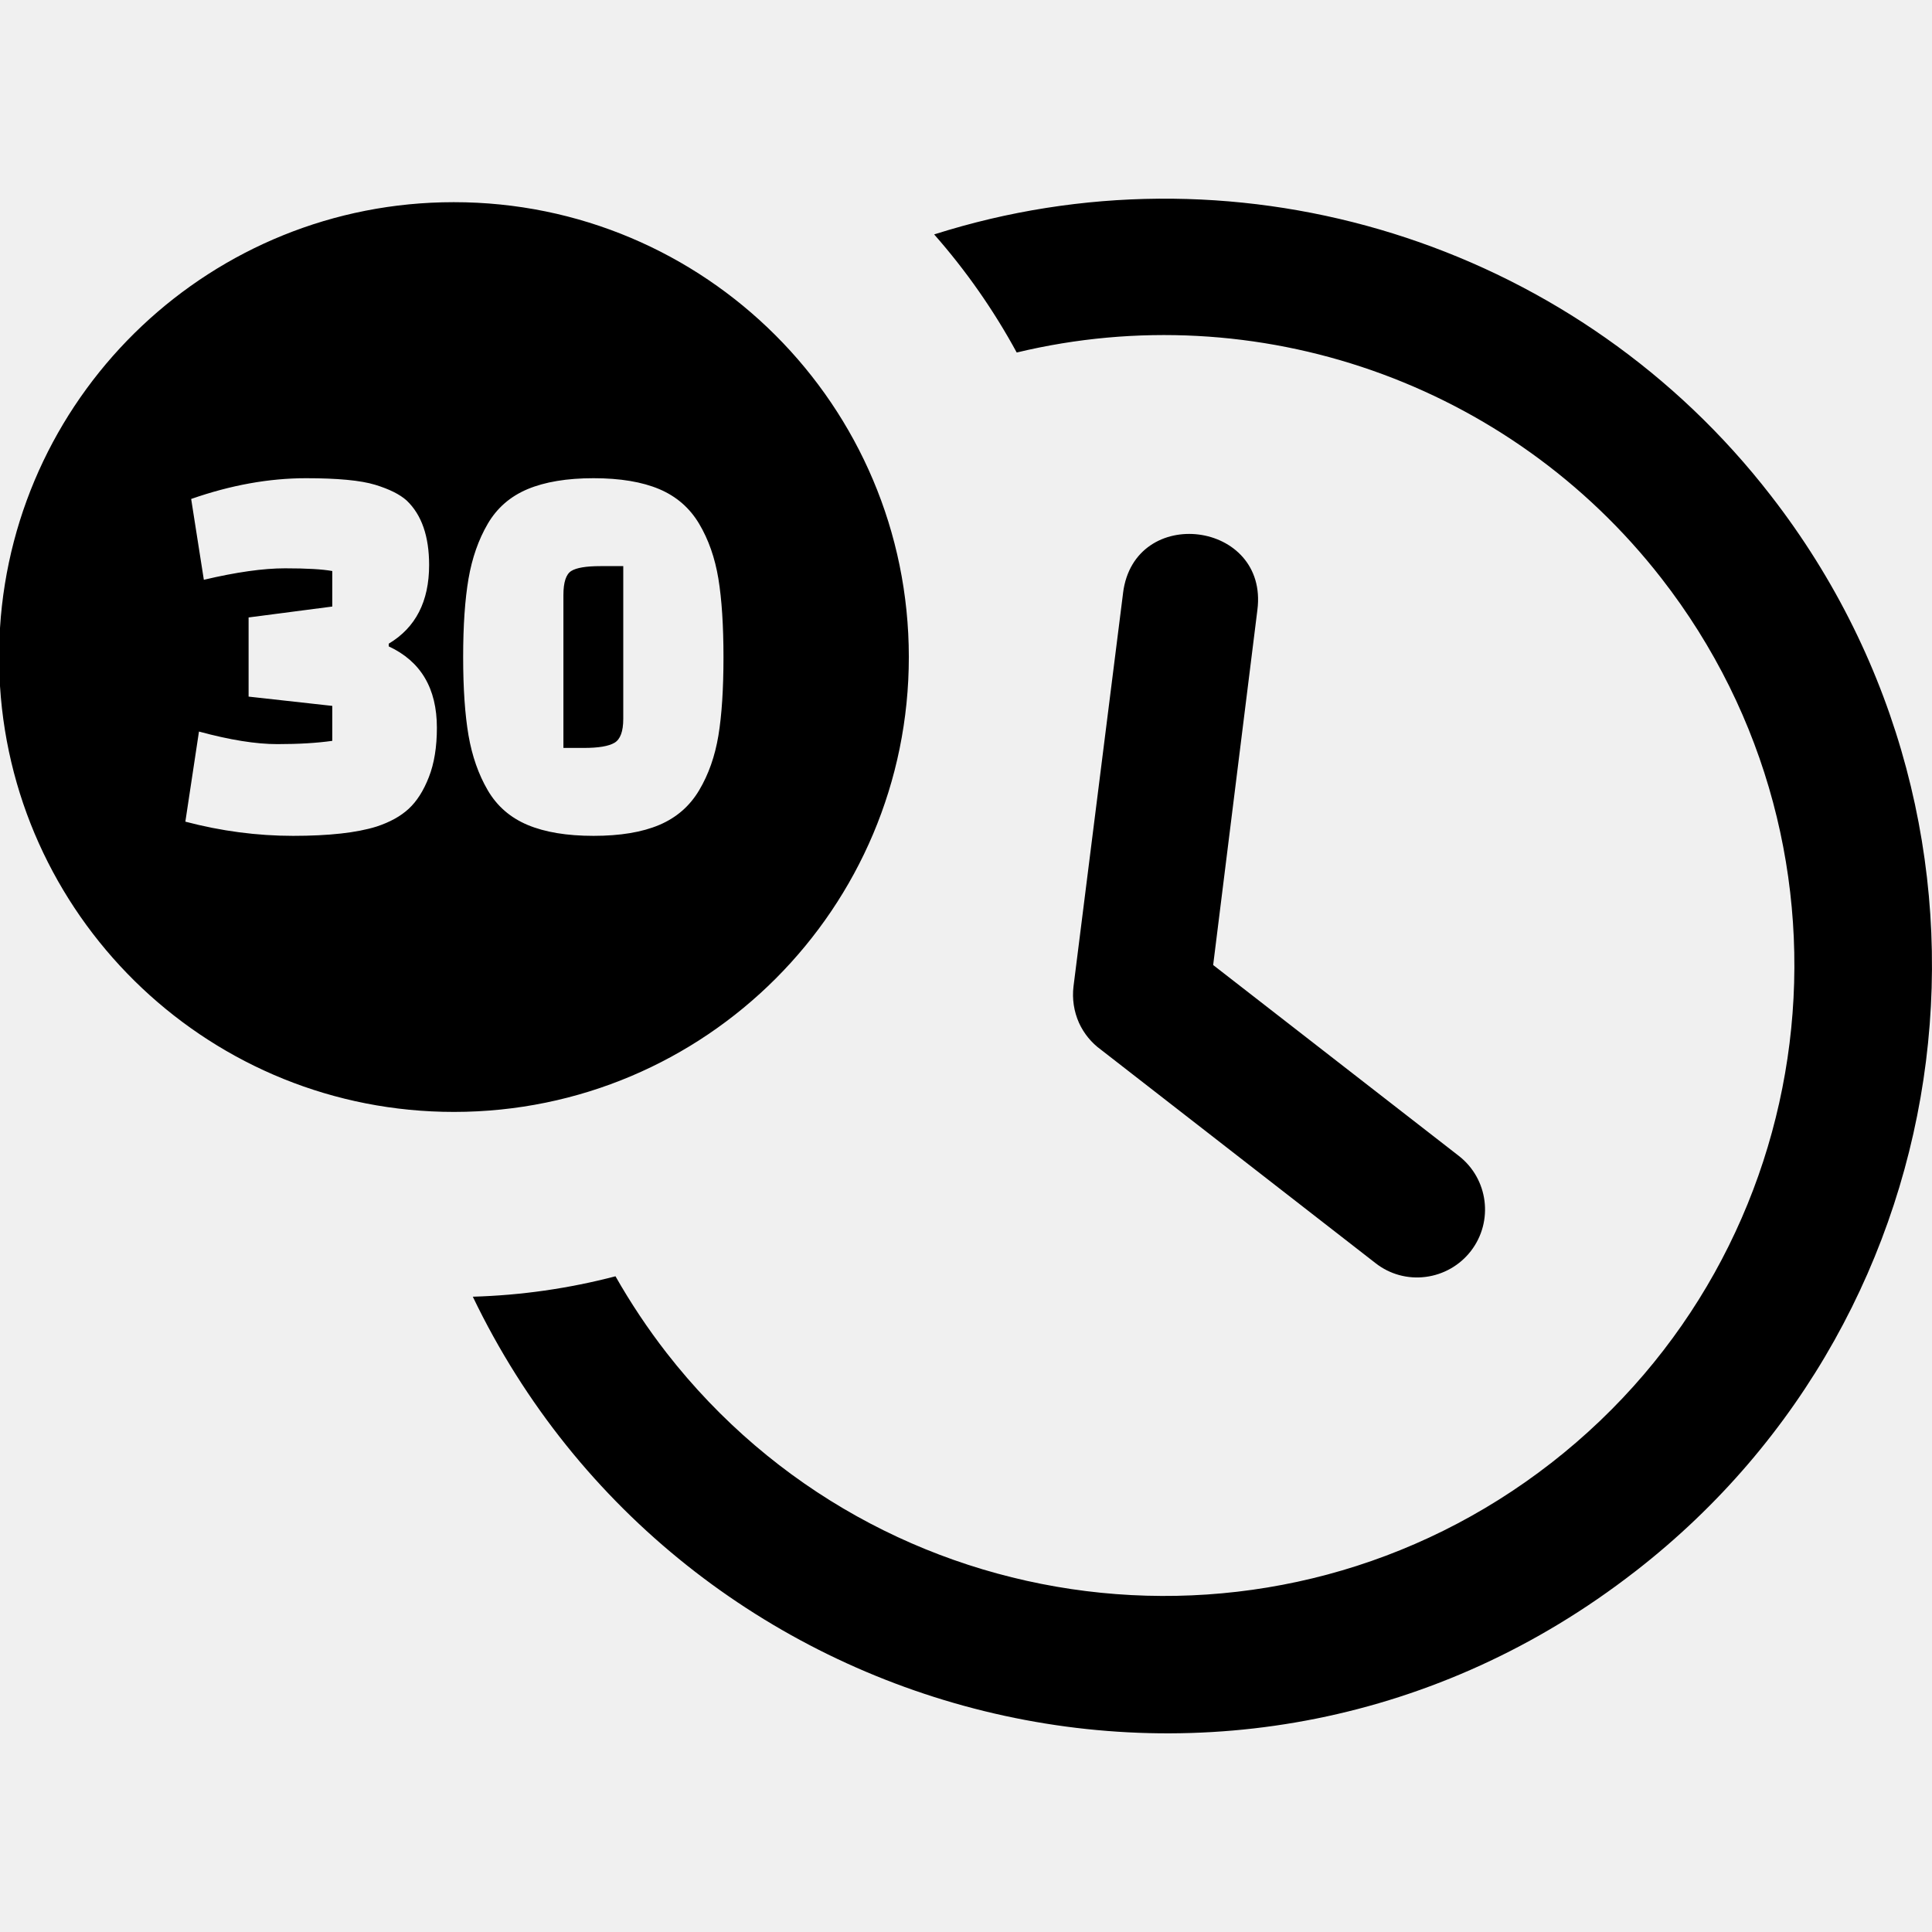
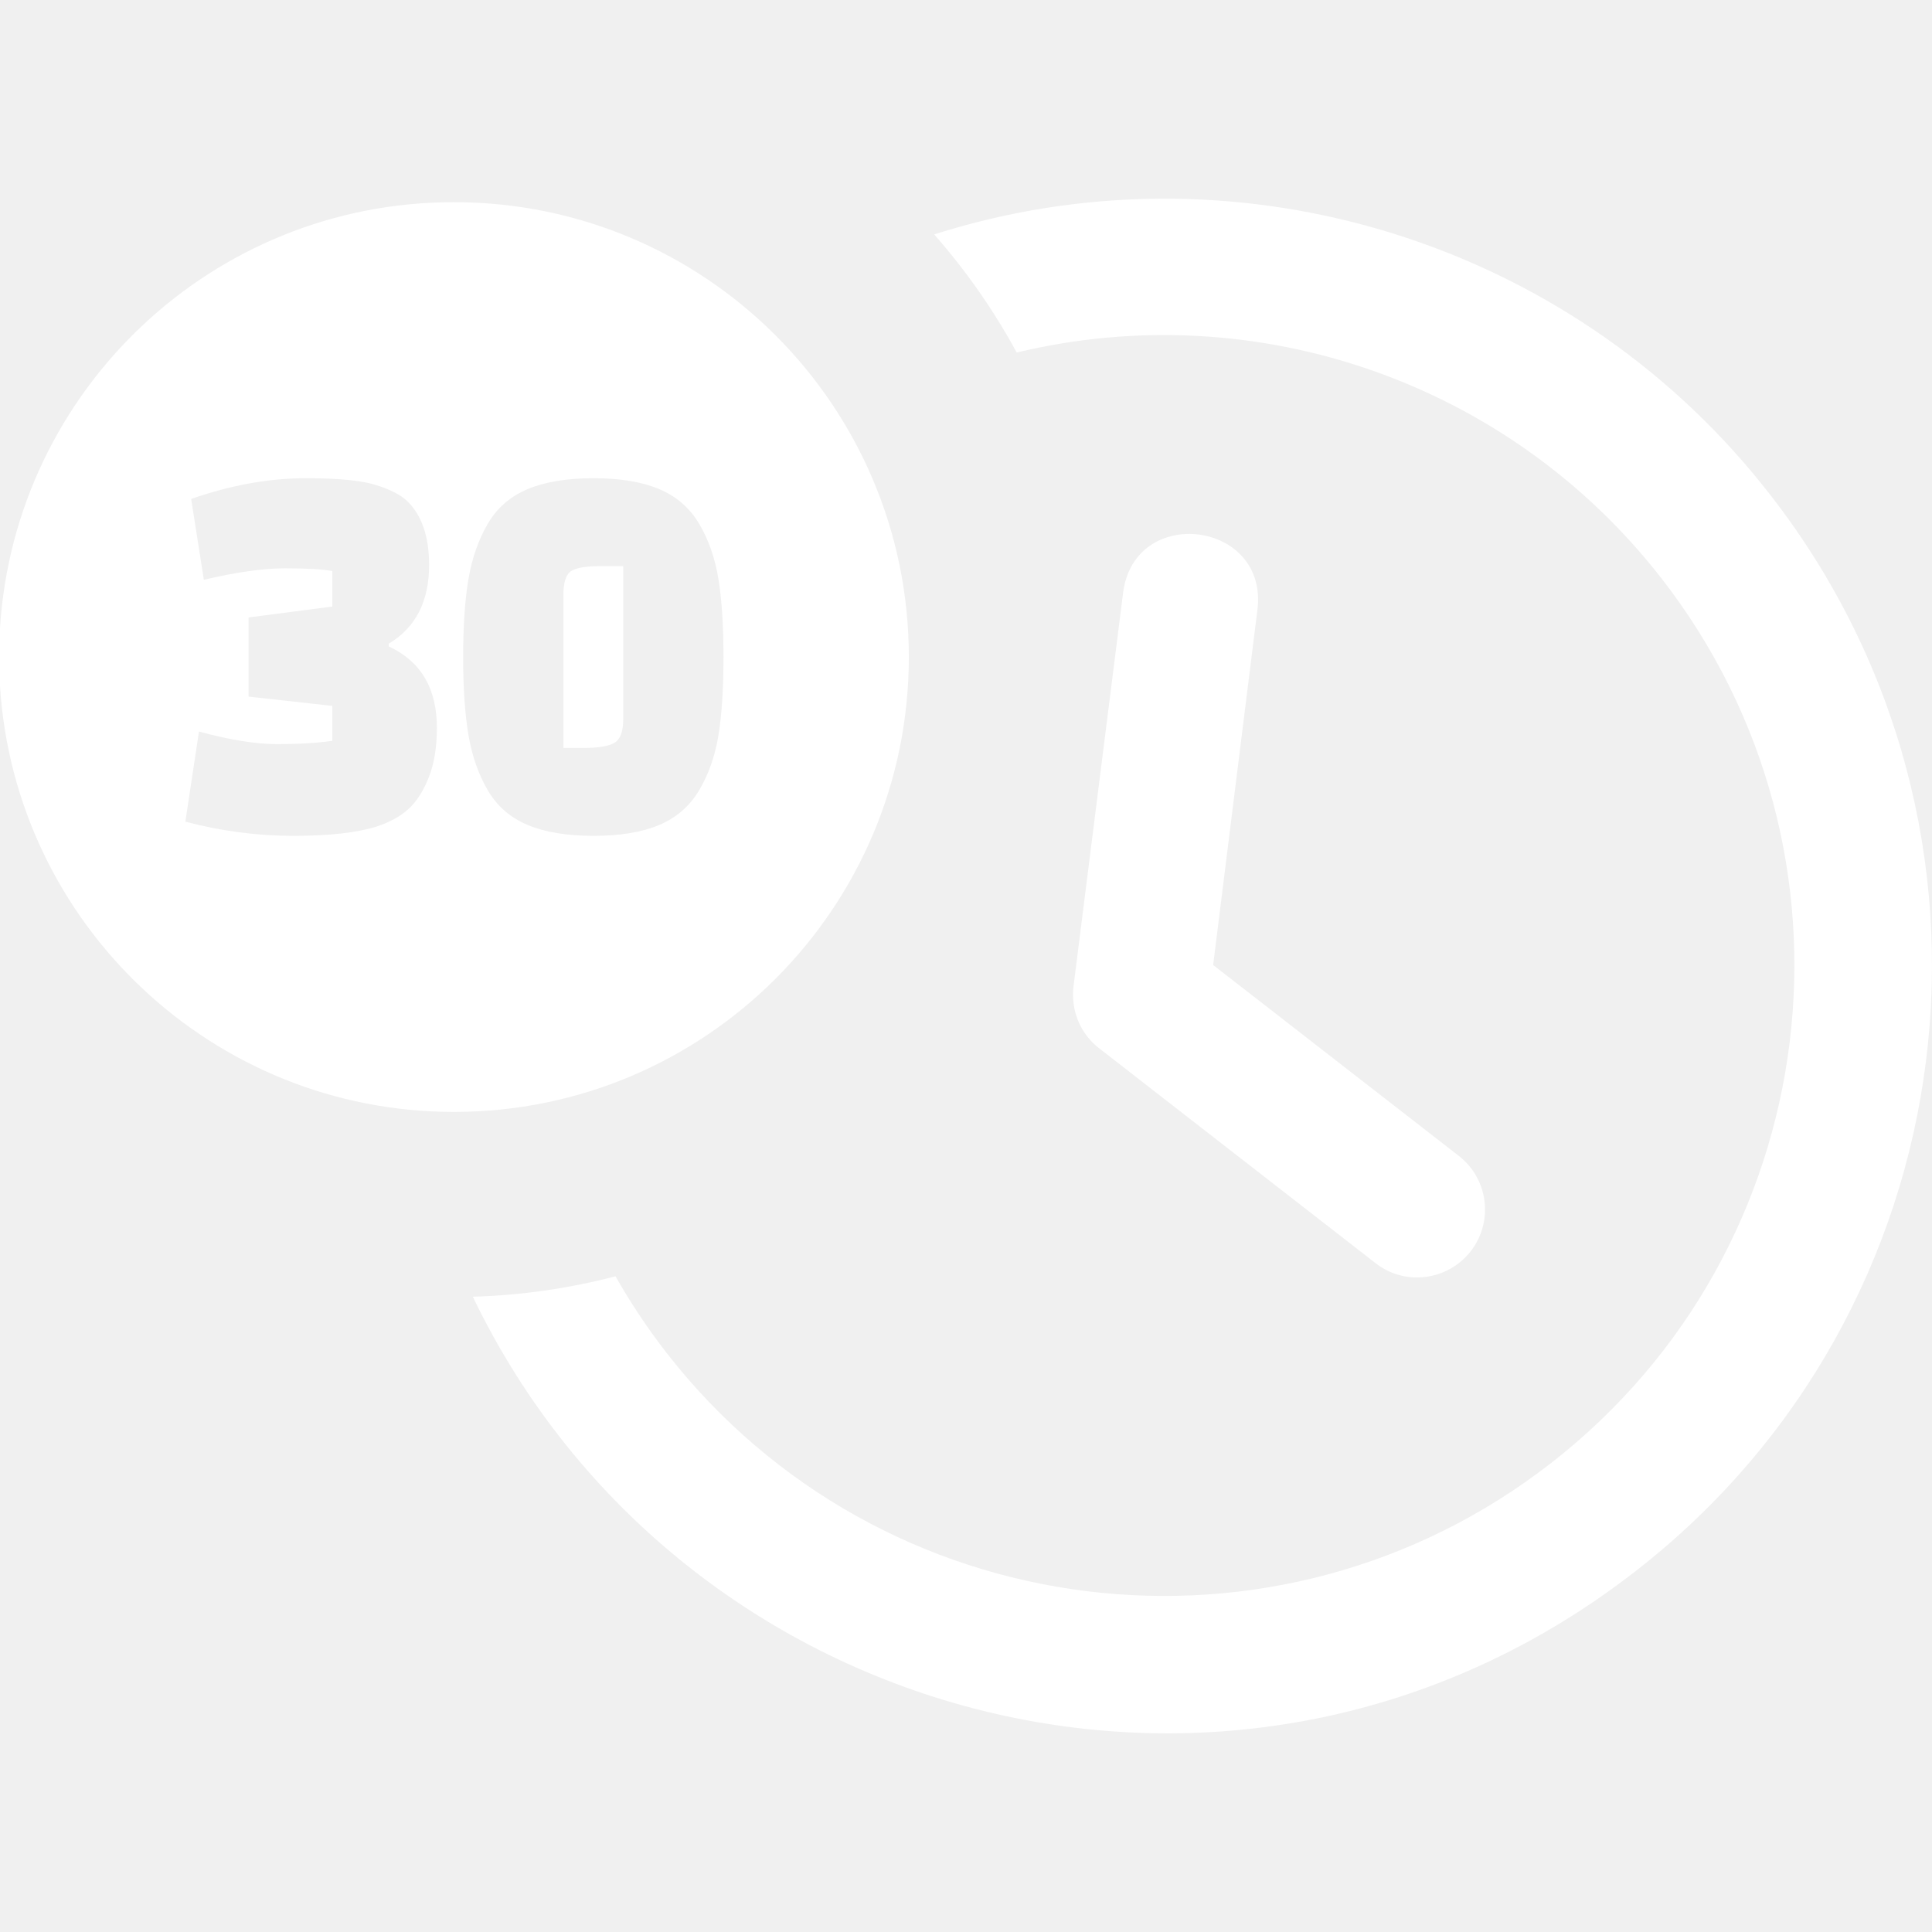
- <svg xmlns="http://www.w3.org/2000/svg" height="200px" width="200px" shape-rendering="geometricPrecision" text-rendering="geometricPrecision" image-rendering="optimizeQuality" fill-rule="evenodd" clip-rule="evenodd" viewBox="0 0 512 406.7">
+ <svg xmlns="http://www.w3.org/2000/svg" fill="#ffffff" height="200px" width="200px" shape-rendering="geometricPrecision" text-rendering="geometricPrecision" image-rendering="optimizeQuality" fill-rule="evenodd" clip-rule="evenodd" viewBox="0 0 512 406.7">
  <path d="M297.62 104.5c2.96-23.67 38.63-19.15 35.6 4.5l-11.72 94.09 65.07 50.56c7.86 6.09 9.3 17.39 3.21 25.26a18.029 18.029 0 01-11.96 6.83c-4.73.62-9.51-.68-13.26-3.62l-72.82-56.61c-2.51-1.82-4.5-4.26-5.79-7.08a18.366 18.366 0 01-1.46-9.67l13.13-104.21v-.05zM0 129.16v-15.4C3.96 50.8 56.26.94 120.21.93h.05c66.57-.03 120.56 53.92 120.59 120.5.02 66.58-53.93 120.57-120.51 120.59C56.33 242.04 3.97 192.17 0 129.16zm88.06-21.07v-9.41c-2.58-.48-6.75-.72-12.51-.72S62.61 98.97 54.02 101l-3.36-21.42c10.49-3.67 20.64-5.5 30.44-5.5 8.42 0 14.52.58 18.31 1.74 3.78 1.15 6.57 2.55 8.38 4.19 3.95 3.77 5.93 9.46 5.93 17.08 0 9.64-3.57 16.59-10.7 20.84v.72c8.51 3.95 12.76 11.14 12.76 21.56 0 5.11-.71 9.48-2.13 13.09-1.41 3.62-3.2 6.42-5.35 8.4-2.15 1.98-4.98 3.54-8.51 4.7-5.24 1.64-12.61 2.46-22.11 2.46s-19.02-1.25-28.56-3.76l3.61-23.88c8.17 2.22 15.09 3.33 20.76 3.33 5.67 0 10.53-.29 14.57-.87v-9.26l-22.18-2.46v-20.98l22.18-2.89zm41.2 48.69c-2.45-4.2-4.15-9.05-5.1-14.54-.94-5.5-1.42-12.43-1.42-20.77s.48-15.27 1.42-20.76c.95-5.5 2.65-10.35 5.1-14.55 2.45-4.19 5.97-7.26 10.57-9.19 4.6-1.92 10.42-2.89 17.47-2.89 7.05 0 12.85.97 17.41 2.89 4.56 1.93 8.08 5 10.57 9.19 2.5 4.2 4.19 9.05 5.1 14.55.9 5.49 1.35 12.44 1.35 20.83 0 8.4-.45 15.32-1.35 20.77-.91 5.45-2.6 10.27-5.1 14.47-2.49 4.19-6.01 7.26-10.57 9.19-4.56 1.93-10.36 2.89-17.41 2.89-7.05 0-12.87-.96-17.47-2.89-4.6-1.93-8.12-5-10.57-9.19zm20.05-51.73v40.51h5.41c3.87 0 6.58-.45 8.13-1.37 1.55-.92 2.32-3.02 2.32-6.3V97.38h-6.06c-3.78 0-6.36.43-7.74 1.3-1.37.87-2.06 2.99-2.06 6.37zm319.96-26.39c68.82 88.59 52.8 216.2-35.78 285.03-.08.05-.15.11-.23.17-104.27 81.03-252.89 41.79-307.96-72.87 12.77-.36 25.45-2.18 37.81-5.41 4.02 7.08 8.55 13.87 13.54 20.3 56.7 72.79 161.68 85.84 234.46 29.15 72.8-56.7 85.85-161.67 29.15-234.47-40.27-51.72-107.08-75.1-170.82-59.79a170.665 170.665 0 00-21.88-31.3c2.46-.79 4.96-1.5 7.46-2.21 78.59-21.7 163.76 6.16 214.25 71.4z" />
</svg>
